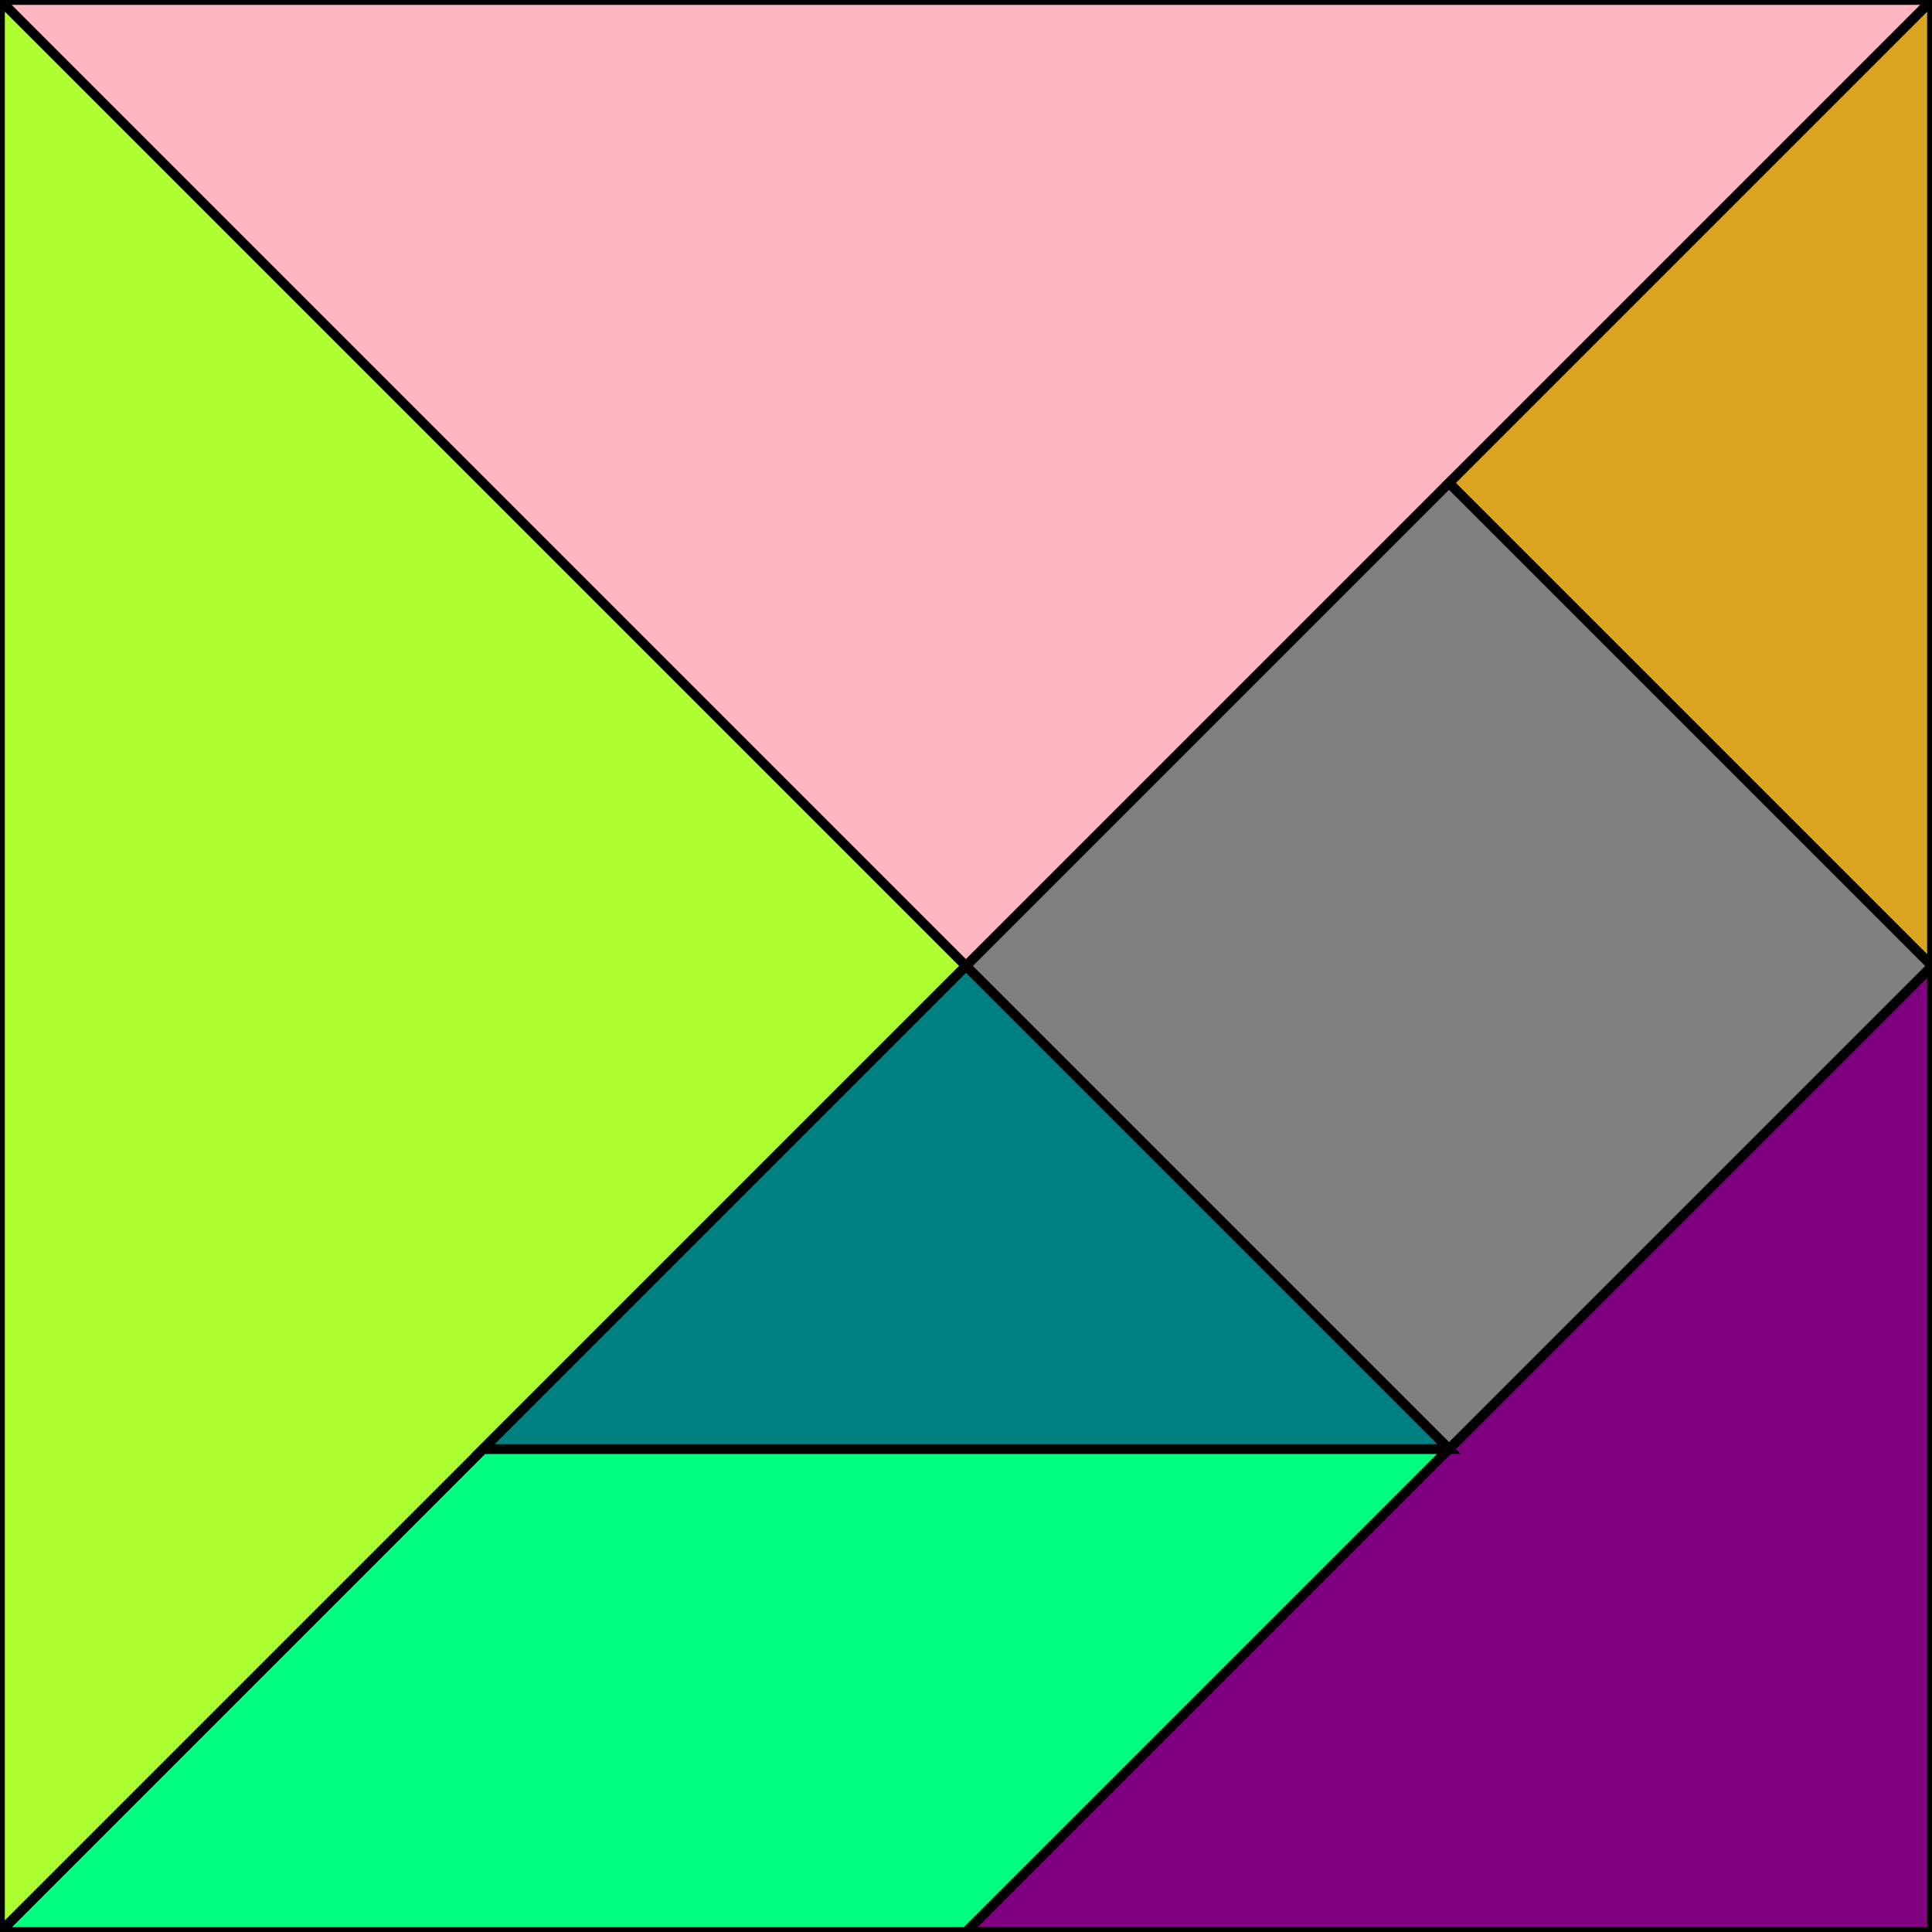
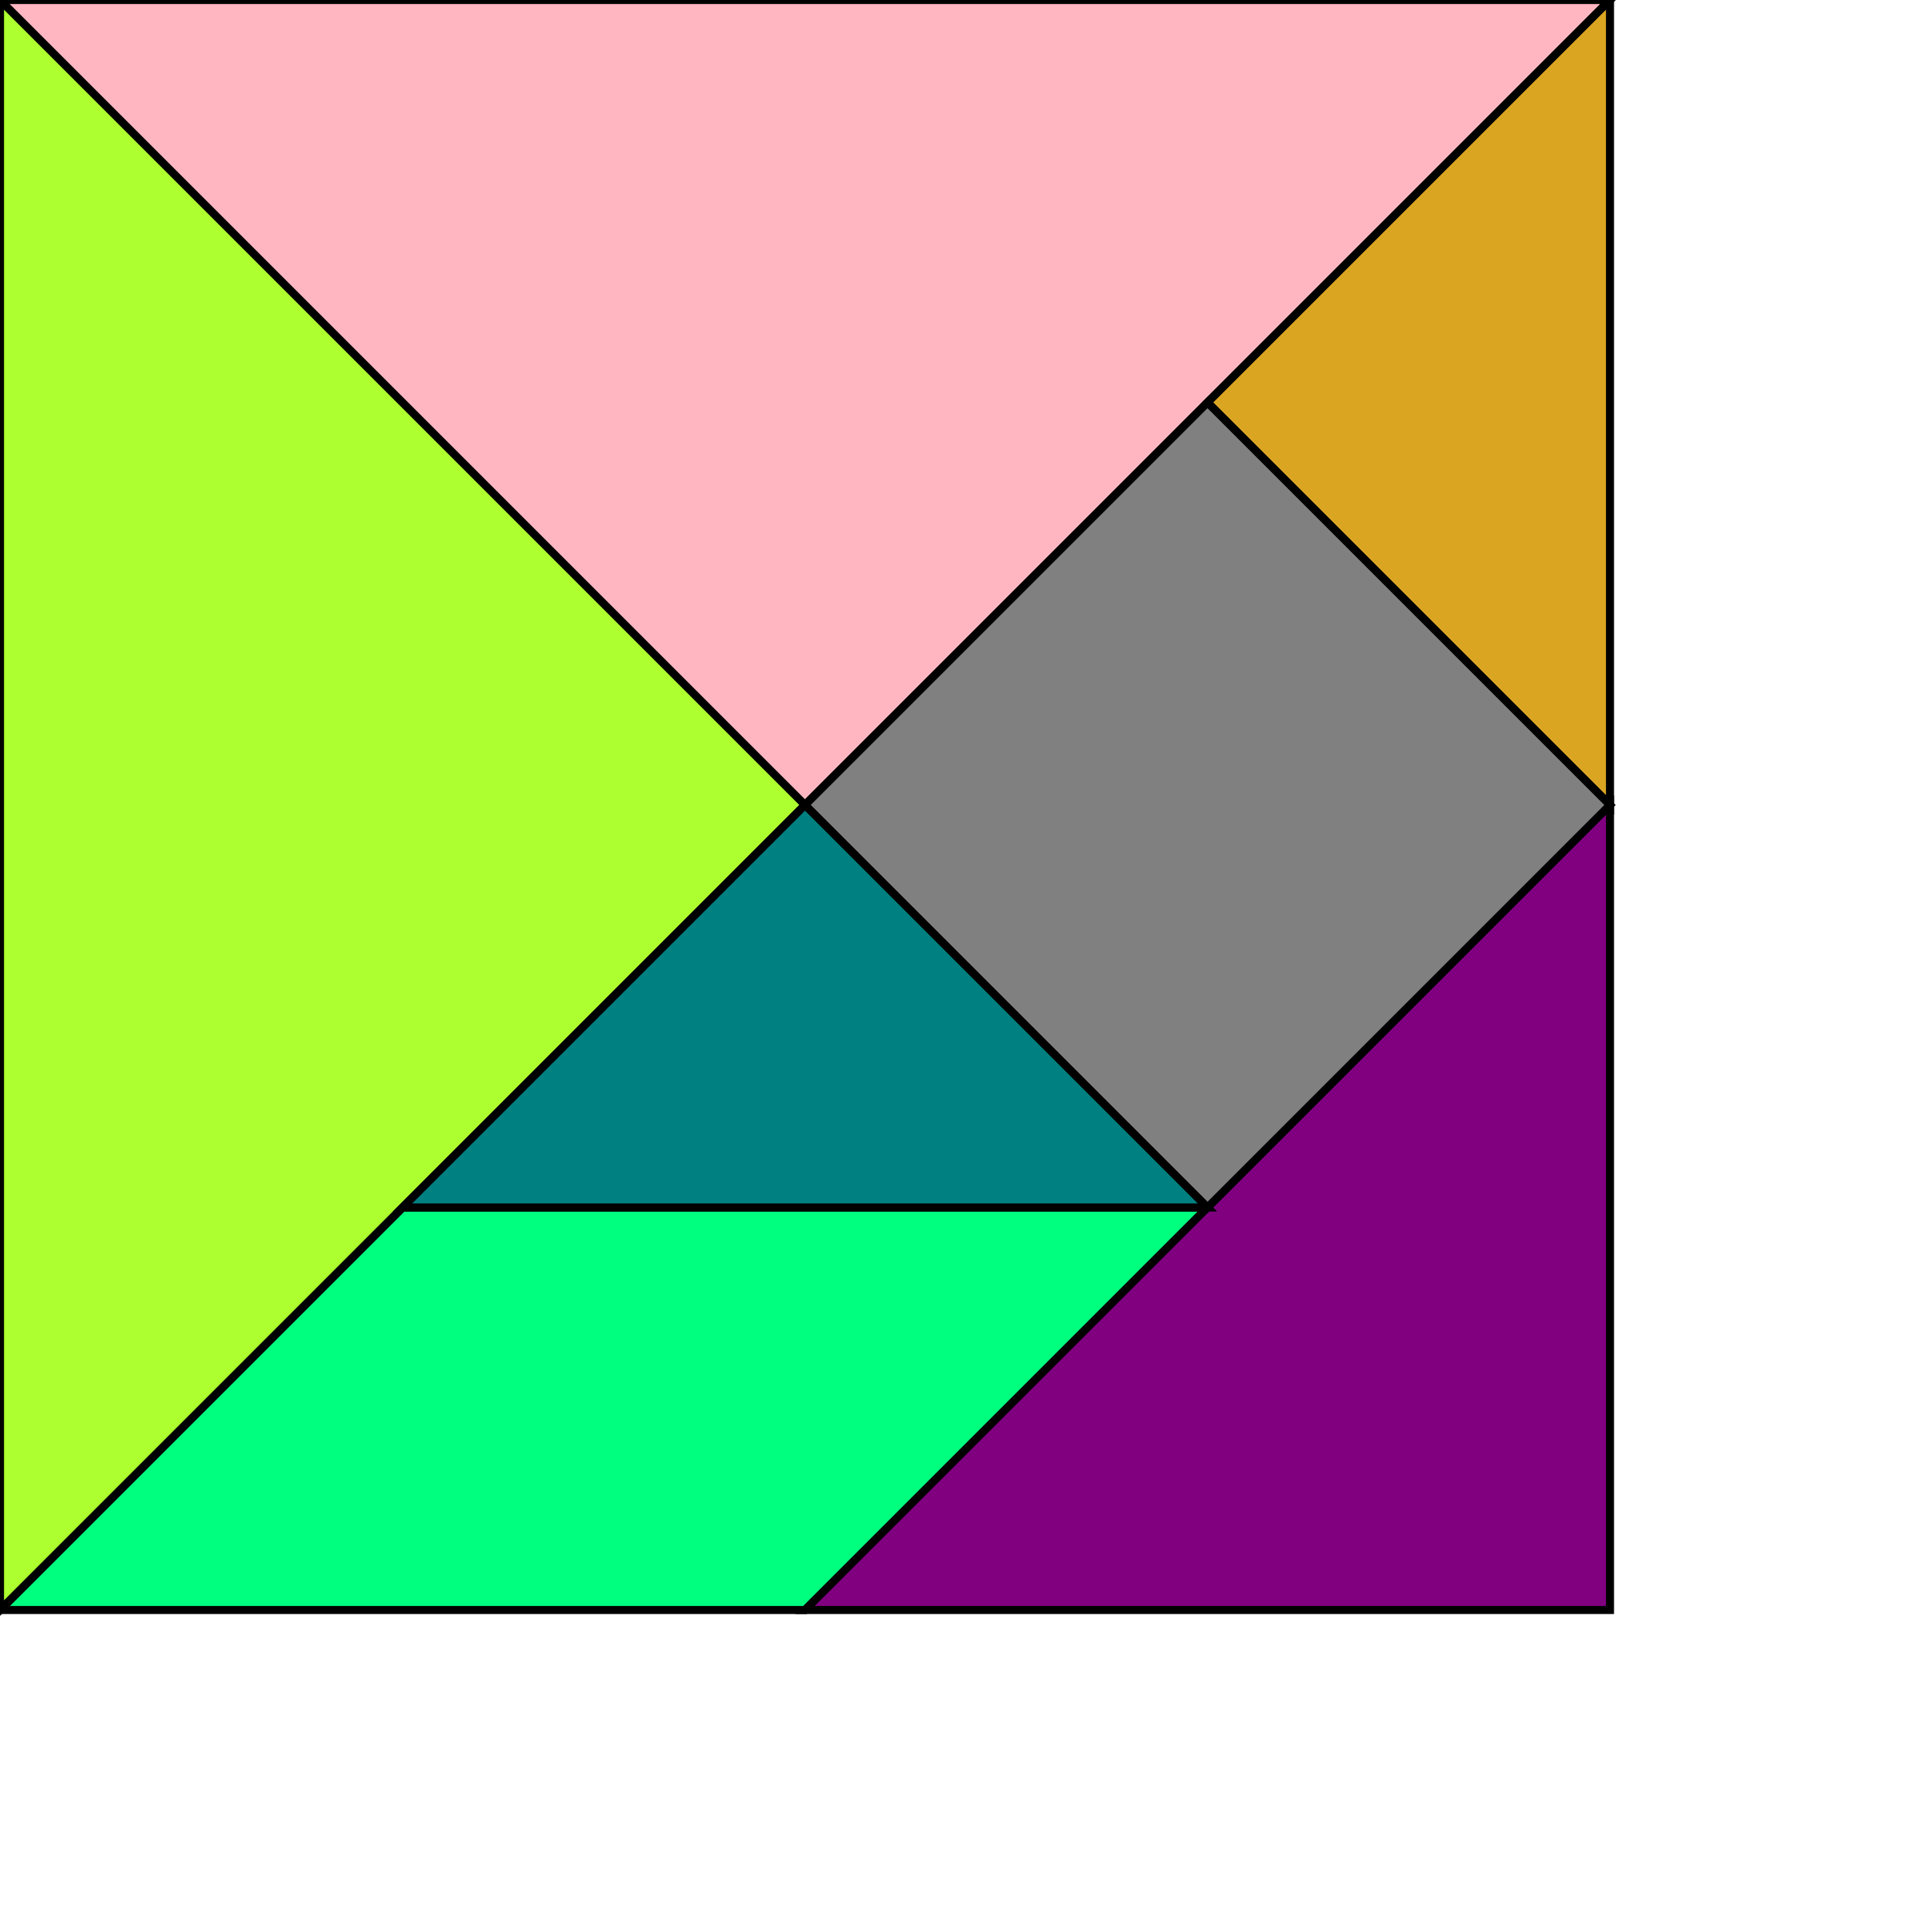
- <svg xmlns="http://www.w3.org/2000/svg" width="100" height="100">
-   <polygon points="0,100 25,75 75,75 50,100" style="fill:SpringGreen; stroke:#000000;stroke-width:0.5" />
+ <svg xmlns="http://www.w3.org/2000/svg" width="120" height="120">
+   <polygon id="p4" points="0,100 25,75 75,75 50,100" style="fill:SpringGreen; stroke:#000000;stroke-width:0.5">
+     <animateMotion path="M0,0 L62.5,-12.5 Z" dur="6s" repeatCount="indefinite" keyTimes="0; .5; 1" calcMode="spline" keySplines="0 1 1 0; 1 0 0 1;" />
+   </polygon>
  <polygon points="0,0 50,50 100,0" style="fill:OrangeRed; stroke:#000000;stroke-width:0.5" />
  <polygon points="0,0 0,100 100,0" style="fill:LightPink; stroke:#000000;stroke-width:0.5" />
  <polygon points="0,100 50,50 0,0" style="fill:GreenYellow; stroke:#000000;stroke-width:0.5" />
-   <polygon points="100,100 50,100 100,50" style="fill:Purple; stroke:#000000;stroke-width:0.5" />
-   <polygon points="75,25 100,0 100,50" style="fill:GoldenRod; stroke:#000000;stroke-width:0.5" />
-   <polygon points="75,25 50,50 75,75 100,50" style="fill:Gray; stroke:#000000;stroke-width:0.5" />
-   <polygon points="50,50 25,75 75,75" style="fill:Teal; stroke:#000000;stroke-width:0.5" />
+   <polygon id="m3" points="100,100 50,100 100,50" style="fill:Purple; stroke:#000000;stroke-width:0.5">
+     <animateMotion path="M0,0 L-12.5,12.5 Z" dur="6s" repeatCount="indefinite" keyTimes="0; .5; 1" calcMode="spline" keySplines="0 1 1 0; 1 0 0 1;" />
+     <animateTransform attributeName="transform" dur="6s" type="rotate" from="0 87.5 87.5" to="360 87.5 87.5" repeatCount="indefinite" keyTimes="0; .5; 1" calcMode="spline" keySplines="0 1 1 0; 1 0 0 1;" />
+   </polygon>
+   <polygon id="s3-1" points="75,25 100,0 100,50" style="fill:GoldenRod; stroke:#000000;stroke-width:0.5">
+     <animateMotion path="M0,0 L-12.5,12.5 Z" dur="6s" repeatCount="indefinite" keyTimes="0; .5; 1" calcMode="spline" keySplines="0 1 1 0; 1 0 0 1;" />
+   </polygon>
+   <polygon id="square" points="75,25 50,50 75,75 100,50" style="fill:Gray; stroke:#000000;stroke-width:0.5">
+     <animateMotion path="M0,0 L-12.5,12.5 Z" dur="6s" repeatCount="indefinite" keyTimes="0; .5; 1" calcMode="spline" keySplines="0 1 1 0; 1 0 0 1;" />
+   </polygon>
+   <polygon id="s3-2" points="50,50 25,75 75,75" style="fill:Teal; stroke:#000000;stroke-width:0.5">
+     <animateMotion path="M0,0 L-12.5,12.5 Z" dur="6s" repeatCount="indefinite" keyTimes="0; .5; 1" calcMode="spline" keySplines="0 1 1 0; 1 0 0 1;" />
+   </polygon>
</svg>
